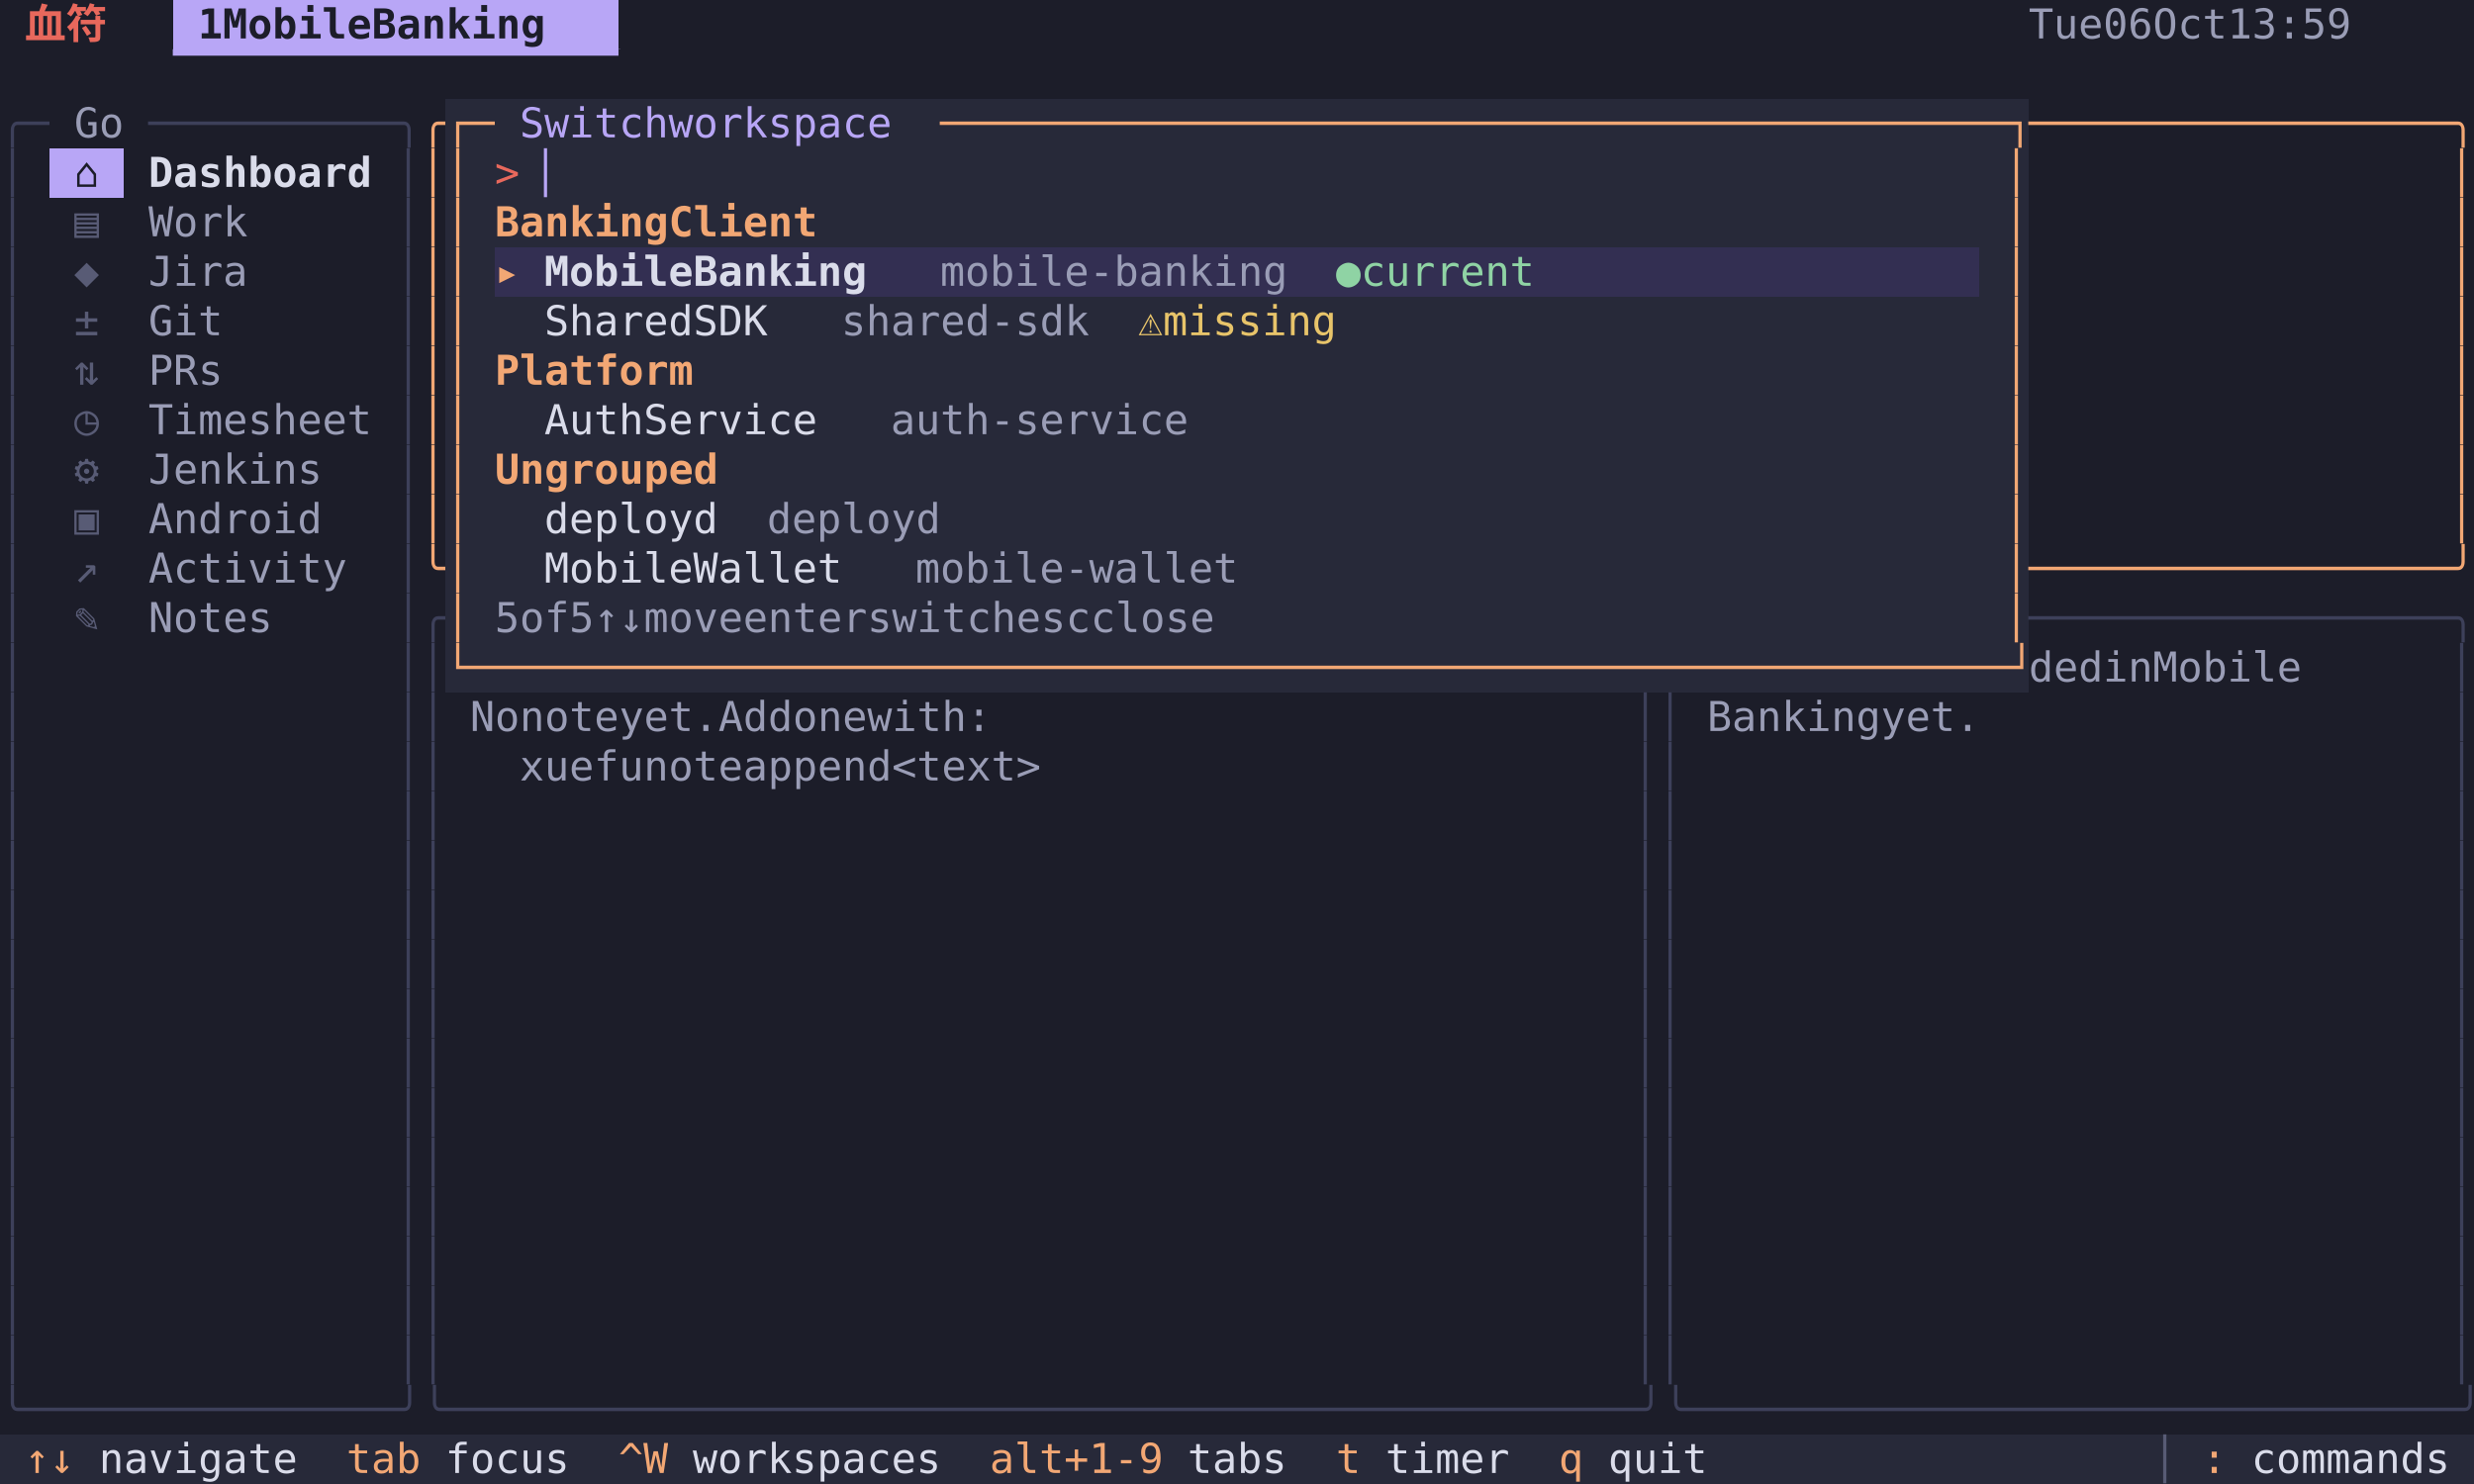
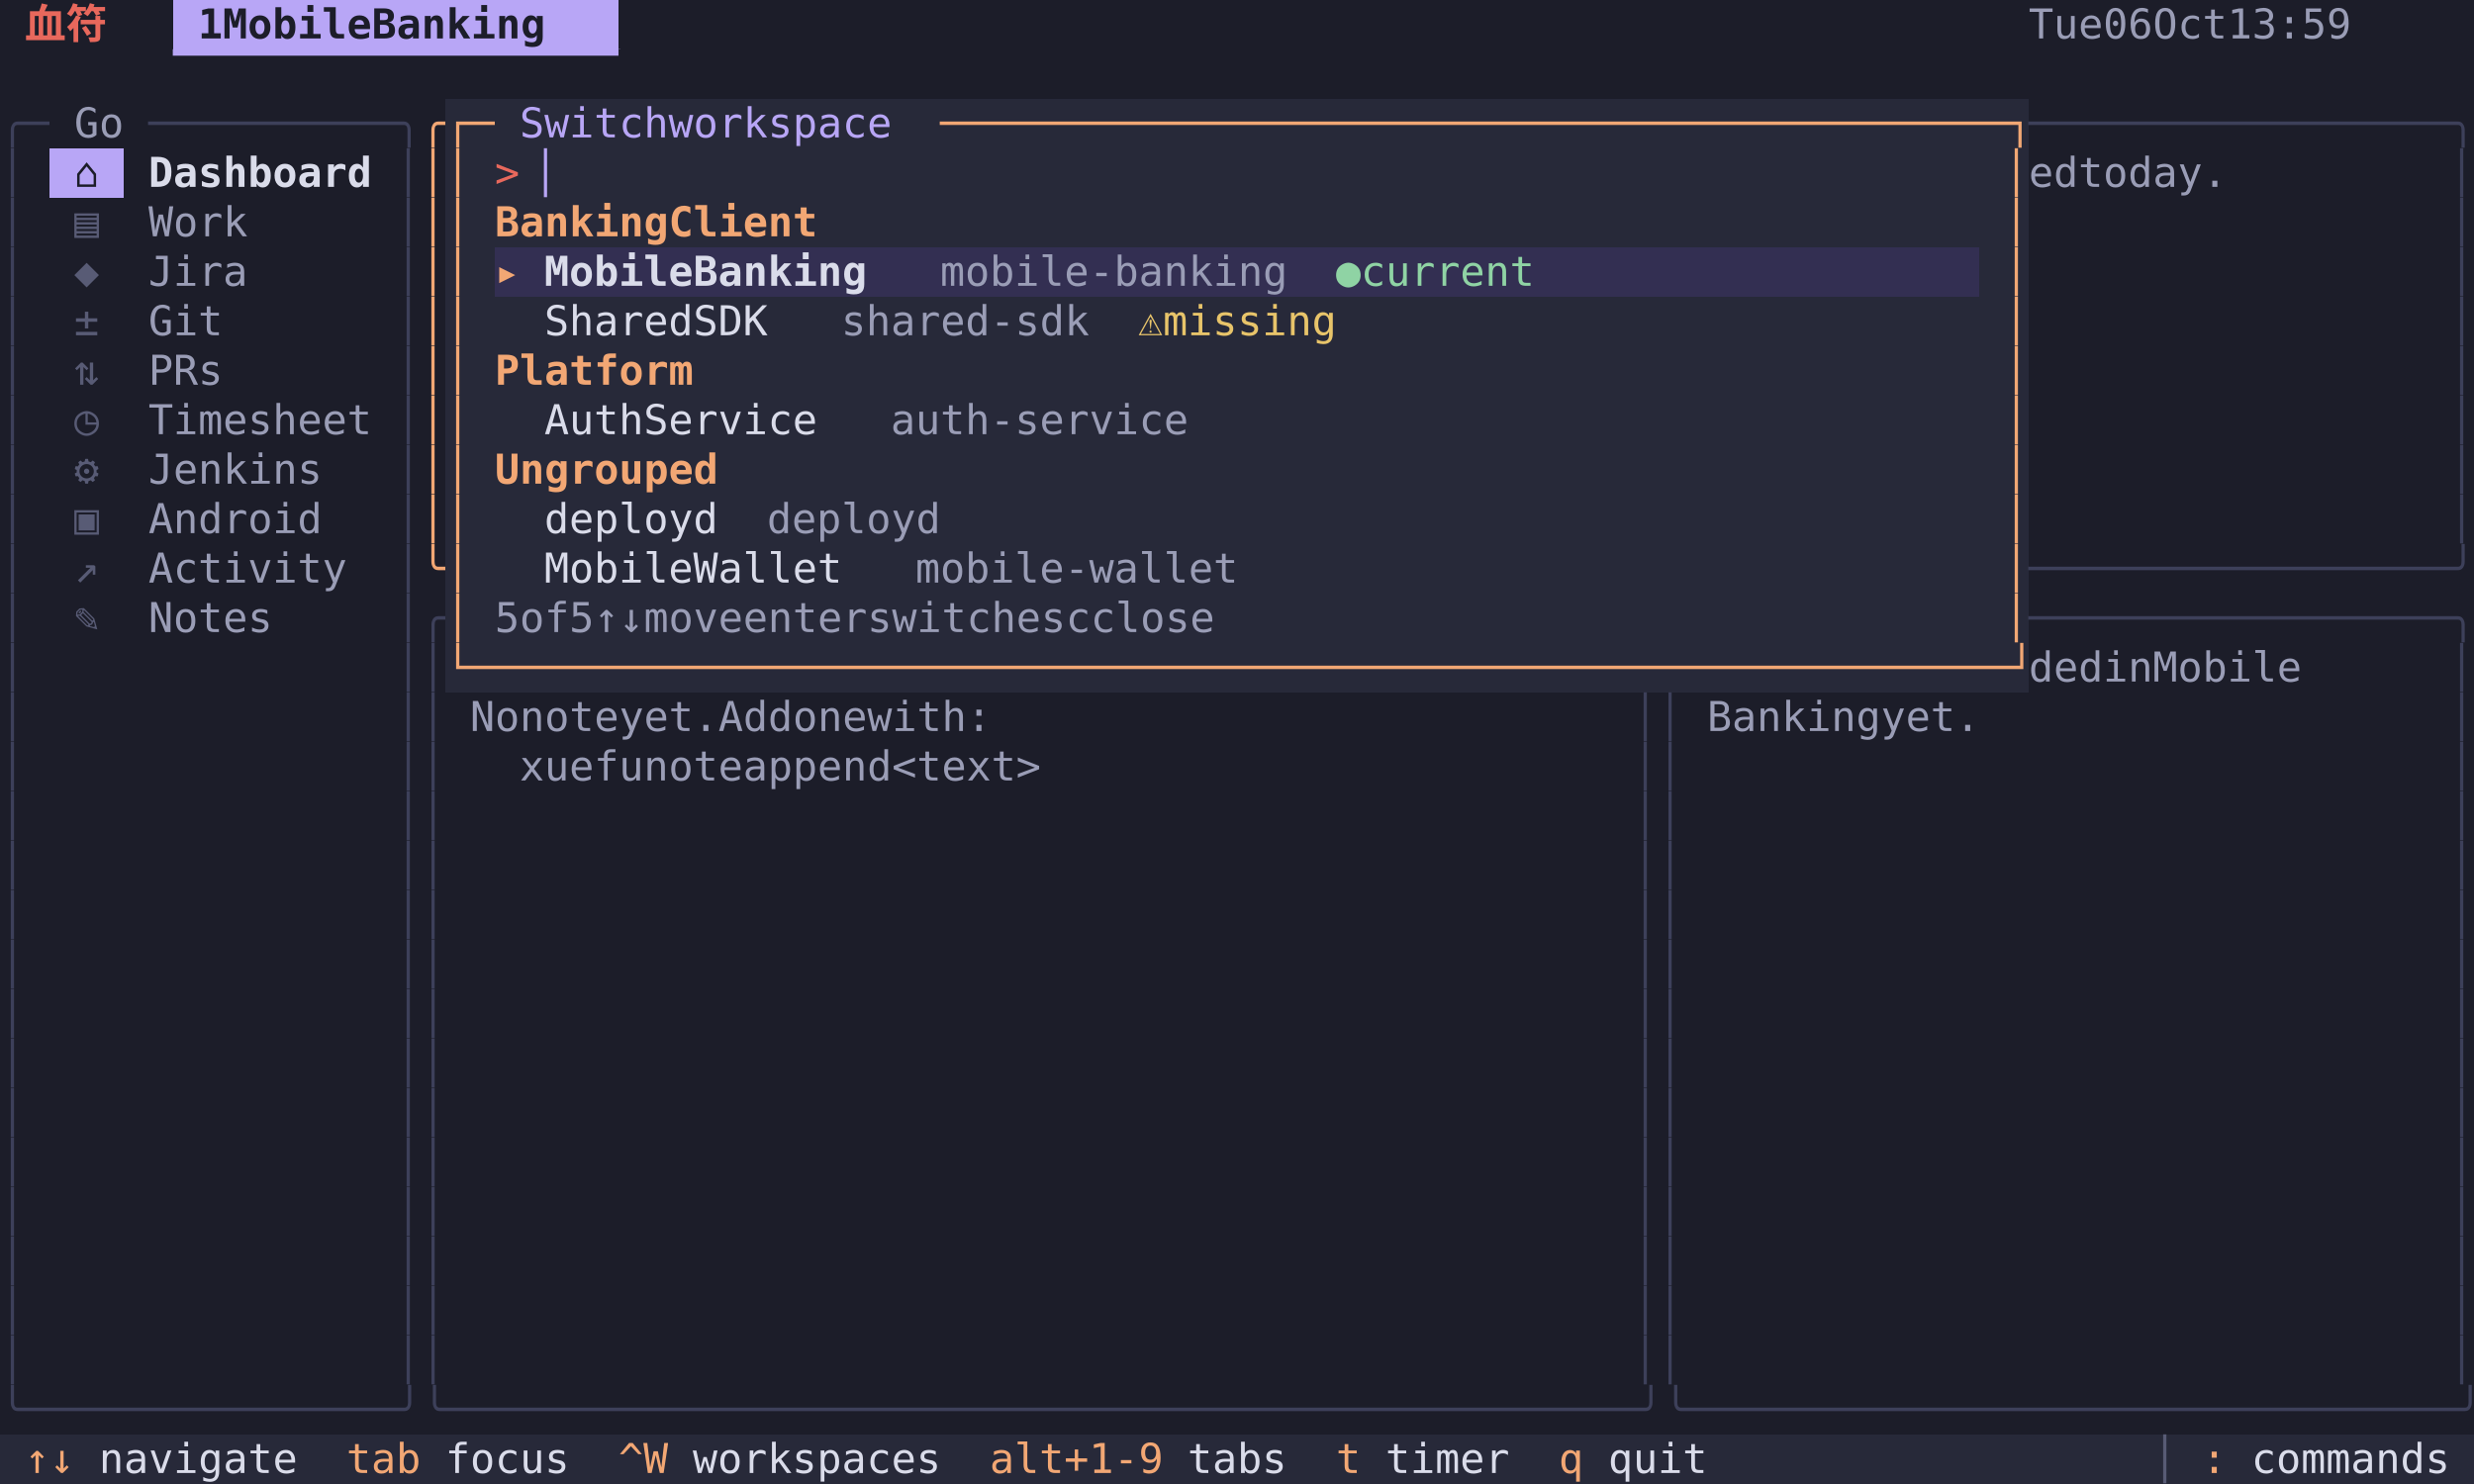
<svg xmlns="http://www.w3.org/2000/svg" width="900" height="540" viewBox="0 0 900 540" font-family="Menlo, 'DejaVu Sans Mono', 'Hiragino Sans GB', 'Noto Sans CJK SC', 'PingFang SC', monospace" font-size="15">
  <rect x="0" y="0" width="9" height="18" fill="#1c1d29" />
  <rect x="9" y="0" width="36" height="18" fill="#1c1d29" />
  <text x="9 27" y="14" fill="#e8685c" font-weight="bold">血符</text>
  <rect x="45" y="0" width="18" height="18" fill="#1c1d29" />
  <rect x="63" y="0" width="162" height="18" fill="#b8a6f6" />
  <text x="72 90 99 108 117 126 135 153 162 171 180 189 198 207" y="14" fill="#1c1d29" font-weight="bold">1MobileBanking</text>
  <rect x="225" y="0" width="513" height="18" fill="#1c1d29" />
  <rect x="738" y="0" width="153" height="18" fill="#1c1d29" />
  <text x="738 747 756 774 783 801 810 819 846 855 864 873 882" y="14" fill="#9a9db6">Tue06Oct13:59</text>
  <rect x="891" y="0" width="9" height="18" fill="#1c1d29" />
  <rect x="0" y="18" width="9" height="18" fill="#1c1d29" />
  <rect x="9" y="18" width="216" height="18" fill="#1c1d29" />
  <text x="63 72 81 90 99 108 117 126 135 144 153 162 171 180 189 198 207 216" y="32" fill="#b8a6f6">▔▔▔▔▔▔▔▔▔▔▔▔▔▔▔▔▔▔</text>
  <rect x="225" y="18" width="675" height="18" fill="#1c1d29" />
  <rect x="0" y="36" width="18" height="18" fill="#1c1d29" />
  <text x="0 9" y="50" fill="#3d405a">╭─</text>
  <rect x="18" y="36" width="36" height="18" fill="#1c1d29" />
  <text x="27 36" y="50" fill="#9a9db6">Go</text>
  <rect x="54" y="36" width="99" height="18" fill="#1c1d29" />
  <text x="54 63 72 81 90 99 108 117 126 135 144" y="50" fill="#3d405a">──────────╮</text>
  <rect x="153" y="36" width="9" height="18" fill="#1c1d29" />
  <text x="153" y="50" fill="#f2a774">╭</text>
  <rect x="162" y="36" width="18" height="18" fill="#272939" />
  <text x="162 171" y="50" fill="#f2a774">┌─</text>
  <rect x="180" y="36" width="162" height="18" fill="#272939" />
  <text x="189 198 207 216 225 234 252 261 270 279 288 297 306 315 324" y="50" fill="#b8a6f6">Switchworkspace</text>
  <rect x="342" y="36" width="396" height="18" fill="#272939" />
  <text x="342 351 360 369 378 387 396 405 414 423 432 441 450 459 468 477 486 495 504 513 522 531 540 549 558 567 576 585 594 603 612 621 630 639 648 657 666 675 684 693 702 711 720 729" y="50" fill="#f2a774">───────────────────────────────────────────┐</text>
  <rect x="738" y="36" width="162" height="18" fill="#1c1d29" />
-   <text x="738 747 756 765 774 783 792 801 810 819 828 837 846 855 864 873 882 891" y="50" fill="#f2a774">─────────────────╮</text>
+   <text x="738 747 756 765 774 783 792 801 810 819 828 837 846 855 864 873 882 891" y="50" fill="#3d405a">─────────────────╮</text>
  <rect x="0" y="54" width="9" height="18" fill="#1c1d29" />
  <text x="0" y="68" fill="#3d405a">│</text>
  <rect x="9" y="54" width="9" height="18" fill="#1c1d29" />
  <rect x="18" y="54" width="27" height="18" fill="#b8a6f6" />
  <text x="27" y="68" fill="#1c1d29">⌂</text>
  <rect x="45" y="54" width="90" height="18" fill="#1c1d29" />
  <text x="54 63 72 81 90 99 108 117 126" y="68" fill="#dadcea" font-weight="bold">Dashboard</text>
  <rect x="135" y="54" width="9" height="18" fill="#1c1d29" />
  <rect x="144" y="54" width="9" height="18" fill="#1c1d29" />
  <text x="144" y="68" fill="#3d405a">│</text>
  <rect x="153" y="54" width="9" height="18" fill="#1c1d29" />
  <text x="153" y="68" fill="#f2a774">│</text>
  <rect x="162" y="54" width="9" height="18" fill="#272939" />
  <text x="162" y="68" fill="#f2a774">│</text>
  <rect x="171" y="54" width="9" height="18" fill="#272939" />
  <rect x="180" y="54" width="18" height="18" fill="#272939" />
  <text x="180" y="68" fill="#e8685c">&gt;</text>
  <rect x="198" y="54" width="9" height="18" fill="#272939" />
  <text x="198" y="68" fill="#b8a6f6">▏</text>
  <rect x="207" y="54" width="522" height="18" fill="#272939" />
  <rect x="729" y="54" width="9" height="18" fill="#272939" />
  <text x="729" y="68" fill="#f2a774">│</text>
-   <rect x="738" y="54" width="153" height="18" fill="#1c1d29" />
+   <rect x="738" y="54" width="81" height="18" fill="#1c1d29" />
+   <text x="738 747 765 774 783 792 801 810" y="68" fill="#9a9db6">edtoday.</text>
+   <rect x="819" y="54" width="72" height="18" fill="#1c1d29" />
  <rect x="891" y="54" width="9" height="18" fill="#1c1d29" />
-   <text x="891" y="68" fill="#f2a774">│</text>
+   <text x="891" y="68" fill="#3d405a">│</text>
  <rect x="0" y="72" width="9" height="18" fill="#1c1d29" />
  <text x="0" y="86" fill="#3d405a">│</text>
  <rect x="9" y="72" width="9" height="18" fill="#1c1d29" />
  <rect x="18" y="72" width="27" height="18" fill="#1c1d29" />
  <text x="27" y="86" fill="#585b75">▤</text>
  <rect x="45" y="72" width="45" height="18" fill="#1c1d29" />
  <text x="54 63 72 81" y="86" fill="#9a9db6">Work</text>
  <rect x="90" y="72" width="54" height="18" fill="#1c1d29" />
  <rect x="144" y="72" width="9" height="18" fill="#1c1d29" />
  <text x="144" y="86" fill="#3d405a">│</text>
  <rect x="153" y="72" width="9" height="18" fill="#1c1d29" />
  <text x="153" y="86" fill="#f2a774">│</text>
  <rect x="162" y="72" width="9" height="18" fill="#272939" />
  <text x="162" y="86" fill="#f2a774">│</text>
  <rect x="171" y="72" width="9" height="18" fill="#272939" />
  <rect x="180" y="72" width="126" height="18" fill="#272939" />
  <text x="180 189 198 207 216 225 234 252 261 270 279 288 297" y="86" fill="#f2a774" font-weight="bold">BankingClient</text>
  <rect x="306" y="72" width="423" height="18" fill="#272939" />
  <rect x="729" y="72" width="9" height="18" fill="#272939" />
  <text x="729" y="86" fill="#f2a774">│</text>
  <rect x="738" y="72" width="153" height="18" fill="#1c1d29" />
  <rect x="891" y="72" width="9" height="18" fill="#1c1d29" />
-   <text x="891" y="86" fill="#f2a774">│</text>
+   <text x="891" y="86" fill="#3d405a">│</text>
  <rect x="0" y="90" width="9" height="18" fill="#1c1d29" />
  <text x="0" y="104" fill="#3d405a">│</text>
  <rect x="9" y="90" width="9" height="18" fill="#1c1d29" />
  <rect x="18" y="90" width="27" height="18" fill="#1c1d29" />
  <text x="27" y="104" fill="#585b75">◆</text>
  <rect x="45" y="90" width="45" height="18" fill="#1c1d29" />
  <text x="54 63 72 81" y="104" fill="#9a9db6">Jira</text>
  <rect x="90" y="90" width="54" height="18" fill="#1c1d29" />
  <rect x="144" y="90" width="9" height="18" fill="#1c1d29" />
  <text x="144" y="104" fill="#3d405a">│</text>
  <rect x="153" y="90" width="9" height="18" fill="#1c1d29" />
  <text x="153" y="104" fill="#f2a774">│</text>
  <rect x="162" y="90" width="9" height="18" fill="#272939" />
  <text x="162" y="104" fill="#f2a774">│</text>
  <rect x="171" y="90" width="9" height="18" fill="#272939" />
  <rect x="180" y="90" width="18" height="18" fill="#332f52" />
  <text x="180" y="104" fill="#f2a774">▸</text>
  <rect x="198" y="90" width="126" height="18" fill="#332f52" />
  <text x="198 207 216 225 234 243 261 270 279 288 297 306 315" y="104" fill="#dadcea" font-weight="bold">MobileBanking</text>
  <rect x="324" y="90" width="18" height="18" fill="#332f52" />
  <rect x="342" y="90" width="126" height="18" fill="#332f52" />
  <text x="342 351 360 369 378 387 396 405 414 423 432 441 450 459" y="104" fill="#9a9db6">mobile-banking</text>
  <rect x="468" y="90" width="99" height="18" fill="#332f52" />
  <text x="486 504 513 522 531 540 549 558" y="104" fill="#8fd3a4">●current</text>
  <rect x="567" y="90" width="153" height="18" fill="#332f52" />
  <rect x="720" y="90" width="9" height="18" fill="#272939" />
  <rect x="729" y="90" width="9" height="18" fill="#272939" />
  <text x="729" y="104" fill="#f2a774">│</text>
  <rect x="738" y="90" width="153" height="18" fill="#1c1d29" />
  <rect x="891" y="90" width="9" height="18" fill="#1c1d29" />
-   <text x="891" y="104" fill="#f2a774">│</text>
+   <text x="891" y="104" fill="#3d405a">│</text>
  <rect x="0" y="108" width="9" height="18" fill="#1c1d29" />
  <text x="0" y="122" fill="#3d405a">│</text>
  <rect x="9" y="108" width="9" height="18" fill="#1c1d29" />
  <rect x="18" y="108" width="27" height="18" fill="#1c1d29" />
  <text x="27" y="122" fill="#585b75">±</text>
  <rect x="45" y="108" width="36" height="18" fill="#1c1d29" />
  <text x="54 63 72" y="122" fill="#9a9db6">Git</text>
  <rect x="81" y="108" width="63" height="18" fill="#1c1d29" />
  <rect x="144" y="108" width="9" height="18" fill="#1c1d29" />
  <text x="144" y="122" fill="#3d405a">│</text>
  <rect x="153" y="108" width="9" height="18" fill="#1c1d29" />
  <text x="153" y="122" fill="#f2a774">│</text>
  <rect x="162" y="108" width="9" height="18" fill="#272939" />
  <text x="162" y="122" fill="#f2a774">│</text>
  <rect x="171" y="108" width="9" height="18" fill="#272939" />
  <rect x="180" y="108" width="18" height="18" fill="#272939" />
  <rect x="198" y="108" width="90" height="18" fill="#272939" />
  <text x="198 207 216 225 234 243 261 270 279" y="122" fill="#dadcea">SharedSDK</text>
  <rect x="288" y="108" width="18" height="18" fill="#272939" />
  <rect x="306" y="108" width="90" height="18" fill="#272939" />
  <text x="306 315 324 333 342 351 360 369 378 387" y="122" fill="#9a9db6">shared-sdk</text>
  <rect x="396" y="108" width="99" height="18" fill="#272939" />
  <text x="414 432 441 450 459 468 477 486" y="122" fill="#e8c46a">⚠missing</text>
  <rect x="495" y="108" width="234" height="18" fill="#272939" />
  <rect x="729" y="108" width="9" height="18" fill="#272939" />
  <text x="729" y="122" fill="#f2a774">│</text>
  <rect x="738" y="108" width="153" height="18" fill="#1c1d29" />
  <rect x="891" y="108" width="9" height="18" fill="#1c1d29" />
-   <text x="891" y="122" fill="#f2a774">│</text>
+   <text x="891" y="122" fill="#3d405a">│</text>
  <rect x="0" y="126" width="9" height="18" fill="#1c1d29" />
  <text x="0" y="140" fill="#3d405a">│</text>
  <rect x="9" y="126" width="9" height="18" fill="#1c1d29" />
  <rect x="18" y="126" width="27" height="18" fill="#1c1d29" />
  <text x="27" y="140" fill="#585b75">⇅</text>
  <rect x="45" y="126" width="36" height="18" fill="#1c1d29" />
  <text x="54 63 72" y="140" fill="#9a9db6">PRs</text>
  <rect x="81" y="126" width="63" height="18" fill="#1c1d29" />
  <rect x="144" y="126" width="9" height="18" fill="#1c1d29" />
  <text x="144" y="140" fill="#3d405a">│</text>
  <rect x="153" y="126" width="9" height="18" fill="#1c1d29" />
  <text x="153" y="140" fill="#f2a774">│</text>
  <rect x="162" y="126" width="9" height="18" fill="#272939" />
  <text x="162" y="140" fill="#f2a774">│</text>
  <rect x="171" y="126" width="9" height="18" fill="#272939" />
  <rect x="180" y="126" width="72" height="18" fill="#272939" />
  <text x="180 189 198 207 216 225 234 243" y="140" fill="#f2a774" font-weight="bold">Platform</text>
  <rect x="252" y="126" width="477" height="18" fill="#272939" />
  <rect x="729" y="126" width="9" height="18" fill="#272939" />
  <text x="729" y="140" fill="#f2a774">│</text>
  <rect x="738" y="126" width="153" height="18" fill="#1c1d29" />
  <rect x="891" y="126" width="9" height="18" fill="#1c1d29" />
-   <text x="891" y="140" fill="#f2a774">│</text>
+   <text x="891" y="140" fill="#3d405a">│</text>
  <rect x="0" y="144" width="9" height="18" fill="#1c1d29" />
  <text x="0" y="158" fill="#3d405a">│</text>
  <rect x="9" y="144" width="9" height="18" fill="#1c1d29" />
  <rect x="18" y="144" width="27" height="18" fill="#1c1d29" />
  <text x="27" y="158" fill="#585b75">◷</text>
  <rect x="45" y="144" width="90" height="18" fill="#1c1d29" />
  <text x="54 63 72 81 90 99 108 117 126" y="158" fill="#9a9db6">Timesheet</text>
  <rect x="135" y="144" width="9" height="18" fill="#1c1d29" />
  <rect x="144" y="144" width="9" height="18" fill="#1c1d29" />
  <text x="144" y="158" fill="#3d405a">│</text>
  <rect x="153" y="144" width="9" height="18" fill="#1c1d29" />
  <text x="153" y="158" fill="#f2a774">│</text>
  <rect x="162" y="144" width="9" height="18" fill="#272939" />
  <text x="162" y="158" fill="#f2a774">│</text>
  <rect x="171" y="144" width="9" height="18" fill="#272939" />
  <rect x="180" y="144" width="18" height="18" fill="#272939" />
  <rect x="198" y="144" width="108" height="18" fill="#272939" />
  <text x="198 207 216 225 243 252 261 270 279 288 297" y="158" fill="#dadcea">AuthService</text>
  <rect x="306" y="144" width="18" height="18" fill="#272939" />
  <rect x="324" y="144" width="108" height="18" fill="#272939" />
  <text x="324 333 342 351 360 369 378 387 396 405 414 423" y="158" fill="#9a9db6">auth-service</text>
  <rect x="432" y="144" width="297" height="18" fill="#272939" />
  <rect x="729" y="144" width="9" height="18" fill="#272939" />
  <text x="729" y="158" fill="#f2a774">│</text>
  <rect x="738" y="144" width="153" height="18" fill="#1c1d29" />
  <rect x="891" y="144" width="9" height="18" fill="#1c1d29" />
-   <text x="891" y="158" fill="#f2a774">│</text>
+   <text x="891" y="158" fill="#3d405a">│</text>
  <rect x="0" y="162" width="9" height="18" fill="#1c1d29" />
  <text x="0" y="176" fill="#3d405a">│</text>
  <rect x="9" y="162" width="9" height="18" fill="#1c1d29" />
  <rect x="18" y="162" width="27" height="18" fill="#1c1d29" />
  <text x="27" y="176" fill="#585b75">⚙</text>
  <rect x="45" y="162" width="72" height="18" fill="#1c1d29" />
  <text x="54 63 72 81 90 99 108" y="176" fill="#9a9db6">Jenkins</text>
  <rect x="117" y="162" width="27" height="18" fill="#1c1d29" />
  <rect x="144" y="162" width="9" height="18" fill="#1c1d29" />
  <text x="144" y="176" fill="#3d405a">│</text>
  <rect x="153" y="162" width="9" height="18" fill="#1c1d29" />
  <text x="153" y="176" fill="#f2a774">│</text>
  <rect x="162" y="162" width="9" height="18" fill="#272939" />
  <text x="162" y="176" fill="#f2a774">│</text>
  <rect x="171" y="162" width="9" height="18" fill="#272939" />
  <rect x="180" y="162" width="81" height="18" fill="#272939" />
  <text x="180 189 198 207 216 225 234 243 252" y="176" fill="#f2a774" font-weight="bold">Ungrouped</text>
  <rect x="261" y="162" width="468" height="18" fill="#272939" />
  <rect x="729" y="162" width="9" height="18" fill="#272939" />
  <text x="729" y="176" fill="#f2a774">│</text>
  <rect x="738" y="162" width="153" height="18" fill="#1c1d29" />
  <rect x="891" y="162" width="9" height="18" fill="#1c1d29" />
-   <text x="891" y="176" fill="#f2a774">│</text>
+   <text x="891" y="176" fill="#3d405a">│</text>
  <rect x="0" y="180" width="9" height="18" fill="#1c1d29" />
  <text x="0" y="194" fill="#3d405a">│</text>
  <rect x="9" y="180" width="9" height="18" fill="#1c1d29" />
  <rect x="18" y="180" width="27" height="18" fill="#1c1d29" />
  <text x="27" y="194" fill="#585b75">▣</text>
  <rect x="45" y="180" width="72" height="18" fill="#1c1d29" />
  <text x="54 63 72 81 90 99 108" y="194" fill="#9a9db6">Android</text>
  <rect x="117" y="180" width="27" height="18" fill="#1c1d29" />
  <rect x="144" y="180" width="9" height="18" fill="#1c1d29" />
  <text x="144" y="194" fill="#3d405a">│</text>
  <rect x="153" y="180" width="9" height="18" fill="#1c1d29" />
  <text x="153" y="194" fill="#f2a774">│</text>
  <rect x="162" y="180" width="9" height="18" fill="#272939" />
  <text x="162" y="194" fill="#f2a774">│</text>
  <rect x="171" y="180" width="9" height="18" fill="#272939" />
  <rect x="180" y="180" width="18" height="18" fill="#272939" />
  <rect x="198" y="180" width="63" height="18" fill="#272939" />
  <text x="198 207 216 225 234 243 252" y="194" fill="#dadcea">deployd</text>
  <rect x="261" y="180" width="18" height="18" fill="#272939" />
  <rect x="279" y="180" width="63" height="18" fill="#272939" />
  <text x="279 288 297 306 315 324 333" y="194" fill="#9a9db6">deployd</text>
  <rect x="342" y="180" width="387" height="18" fill="#272939" />
  <rect x="729" y="180" width="9" height="18" fill="#272939" />
  <text x="729" y="194" fill="#f2a774">│</text>
  <rect x="738" y="180" width="153" height="18" fill="#1c1d29" />
  <rect x="891" y="180" width="9" height="18" fill="#1c1d29" />
-   <text x="891" y="194" fill="#f2a774">│</text>
+   <text x="891" y="194" fill="#3d405a">│</text>
  <rect x="0" y="198" width="9" height="18" fill="#1c1d29" />
  <text x="0" y="212" fill="#3d405a">│</text>
  <rect x="9" y="198" width="9" height="18" fill="#1c1d29" />
  <rect x="18" y="198" width="27" height="18" fill="#1c1d29" />
  <text x="27" y="212" fill="#585b75">↗</text>
  <rect x="45" y="198" width="81" height="18" fill="#1c1d29" />
  <text x="54 63 72 81 90 99 108 117" y="212" fill="#9a9db6">Activity</text>
  <rect x="126" y="198" width="18" height="18" fill="#1c1d29" />
  <rect x="144" y="198" width="9" height="18" fill="#1c1d29" />
  <text x="144" y="212" fill="#3d405a">│</text>
  <rect x="153" y="198" width="9" height="18" fill="#1c1d29" />
  <text x="153" y="212" fill="#f2a774">╰</text>
  <rect x="162" y="198" width="9" height="18" fill="#272939" />
  <text x="162" y="212" fill="#f2a774">│</text>
  <rect x="171" y="198" width="9" height="18" fill="#272939" />
  <rect x="180" y="198" width="18" height="18" fill="#272939" />
  <rect x="198" y="198" width="117" height="18" fill="#272939" />
  <text x="198 207 216 225 234 243 261 270 279 288 297 306" y="212" fill="#dadcea">MobileWallet</text>
  <rect x="315" y="198" width="18" height="18" fill="#272939" />
  <rect x="333" y="198" width="117" height="18" fill="#272939" />
  <text x="333 342 351 360 369 378 387 396 405 414 423 432 441" y="212" fill="#9a9db6">mobile-wallet</text>
  <rect x="450" y="198" width="279" height="18" fill="#272939" />
  <rect x="729" y="198" width="9" height="18" fill="#272939" />
  <text x="729" y="212" fill="#f2a774">│</text>
  <rect x="738" y="198" width="162" height="18" fill="#1c1d29" />
-   <text x="738 747 756 765 774 783 792 801 810 819 828 837 846 855 864 873 882 891" y="212" fill="#f2a774">─────────────────╯</text>
+   <text x="738 747 756 765 774 783 792 801 810 819 828 837 846 855 864 873 882 891" y="212" fill="#3d405a">─────────────────╯</text>
  <rect x="0" y="216" width="9" height="18" fill="#1c1d29" />
  <text x="0" y="230" fill="#3d405a">│</text>
  <rect x="9" y="216" width="9" height="18" fill="#1c1d29" />
  <rect x="18" y="216" width="27" height="18" fill="#1c1d29" />
  <text x="27" y="230" fill="#585b75">✎</text>
  <rect x="45" y="216" width="54" height="18" fill="#1c1d29" />
  <text x="54 63 72 81 90" y="230" fill="#9a9db6">Notes</text>
  <rect x="99" y="216" width="45" height="18" fill="#1c1d29" />
  <rect x="144" y="216" width="18" height="18" fill="#1c1d29" />
  <text x="144 153" y="230" fill="#3d405a">│╭</text>
  <rect x="162" y="216" width="9" height="18" fill="#272939" />
  <text x="162" y="230" fill="#f2a774">│</text>
  <rect x="171" y="216" width="9" height="18" fill="#272939" />
  <rect x="180" y="216" width="369" height="18" fill="#272939" />
  <text x="180 198 207 225 261 270 288 297 306 315 342 351 360 369 378 396 405 414 423 432 441 468 477 486 504 513 522 531 540" y="230" fill="#9a9db6">5of5↑↓moveenterswitchescclose</text>
  <rect x="549" y="216" width="180" height="18" fill="#272939" />
  <rect x="729" y="216" width="9" height="18" fill="#272939" />
  <text x="729" y="230" fill="#f2a774">│</text>
  <rect x="738" y="216" width="162" height="18" fill="#1c1d29" />
  <text x="738 747 756 765 774 783 792 801 810 819 828 837 846 855 864 873 882 891" y="230" fill="#3d405a">─────────────────╮</text>
  <rect x="0" y="234" width="9" height="18" fill="#1c1d29" />
  <text x="0" y="248" fill="#3d405a">│</text>
  <rect x="9" y="234" width="135" height="18" fill="#1c1d29" />
  <rect x="144" y="234" width="18" height="18" fill="#1c1d29" />
  <text x="144 153" y="248" fill="#3d405a">││</text>
  <rect x="162" y="234" width="576" height="18" fill="#272939" />
  <text x="162 171 180 189 198 207 216 225 234 243 252 261 270 279 288 297 306 315 324 333 342 351 360 369 378 387 396 405 414 423 432 441 450 459 468 477 486 495 504 513 522 531 540 549 558 567 576 585 594 603 612 621 630 639 648 657 666 675 684 693 702 711 720 729" y="248" fill="#f2a774">└──────────────────────────────────────────────────────────────┘</text>
  <rect x="738" y="234" width="126" height="18" fill="#1c1d29" />
  <text x="738 747 756 774 783 801 810 819 828 837 846" y="248" fill="#9a9db6">dedinMobile</text>
  <rect x="864" y="234" width="27" height="18" fill="#1c1d29" />
  <rect x="891" y="234" width="9" height="18" fill="#1c1d29" />
  <text x="891" y="248" fill="#3d405a">│</text>
  <rect x="0" y="252" width="9" height="18" fill="#1c1d29" />
  <text x="0" y="266" fill="#3d405a">│</text>
  <rect x="9" y="252" width="135" height="18" fill="#1c1d29" />
  <rect x="144" y="252" width="18" height="18" fill="#1c1d29" />
  <text x="144 153" y="266" fill="#3d405a">││</text>
  <rect x="162" y="252" width="9" height="18" fill="#1c1d29" />
  <rect x="171" y="252" width="234" height="18" fill="#1c1d29" />
  <text x="171 180 198 207 216 225 243 252 261 270 288 297 306 324 333 342 360 369 378 387 396" y="266" fill="#9a9db6">Nonoteyet.Addonewith:</text>
  <rect x="405" y="252" width="189" height="18" fill="#1c1d29" />
  <rect x="594" y="252" width="18" height="18" fill="#1c1d29" />
  <text x="594 603" y="266" fill="#3d405a">││</text>
  <rect x="612" y="252" width="9" height="18" fill="#1c1d29" />
  <rect x="621" y="252" width="108" height="18" fill="#1c1d29" />
  <text x="621 630 639 648 657 666 675 693 702 711 720" y="266" fill="#9a9db6">Bankingyet.</text>
  <rect x="729" y="252" width="162" height="18" fill="#1c1d29" />
  <rect x="891" y="252" width="9" height="18" fill="#1c1d29" />
  <text x="891" y="266" fill="#3d405a">│</text>
  <rect x="0" y="270" width="9" height="18" fill="#1c1d29" />
  <text x="0" y="284" fill="#3d405a">│</text>
  <rect x="9" y="270" width="135" height="18" fill="#1c1d29" />
  <rect x="144" y="270" width="18" height="18" fill="#1c1d29" />
  <text x="144 153" y="284" fill="#3d405a">││</text>
  <rect x="162" y="270" width="9" height="18" fill="#1c1d29" />
  <rect x="171" y="270" width="234" height="18" fill="#1c1d29" />
  <text x="189 198 207 216 225 243 252 261 270 288 297 306 315 324 333 351 360 369 378 387 396" y="284" fill="#9a9db6">xuefunoteappend&lt;text&gt;</text>
  <rect x="405" y="270" width="189" height="18" fill="#1c1d29" />
  <rect x="594" y="270" width="18" height="18" fill="#1c1d29" />
  <text x="594 603" y="284" fill="#3d405a">││</text>
  <rect x="612" y="270" width="279" height="18" fill="#1c1d29" />
  <rect x="891" y="270" width="9" height="18" fill="#1c1d29" />
  <text x="891" y="284" fill="#3d405a">│</text>
  <rect x="0" y="288" width="9" height="18" fill="#1c1d29" />
  <text x="0" y="302" fill="#3d405a">│</text>
  <rect x="9" y="288" width="135" height="18" fill="#1c1d29" />
  <rect x="144" y="288" width="18" height="18" fill="#1c1d29" />
  <text x="144 153" y="302" fill="#3d405a">││</text>
  <rect x="162" y="288" width="432" height="18" fill="#1c1d29" />
  <rect x="594" y="288" width="18" height="18" fill="#1c1d29" />
  <text x="594 603" y="302" fill="#3d405a">││</text>
  <rect x="612" y="288" width="279" height="18" fill="#1c1d29" />
  <rect x="891" y="288" width="9" height="18" fill="#1c1d29" />
  <text x="891" y="302" fill="#3d405a">│</text>
  <rect x="0" y="306" width="9" height="18" fill="#1c1d29" />
  <text x="0" y="320" fill="#3d405a">│</text>
  <rect x="9" y="306" width="135" height="18" fill="#1c1d29" />
  <rect x="144" y="306" width="18" height="18" fill="#1c1d29" />
  <text x="144 153" y="320" fill="#3d405a">││</text>
  <rect x="162" y="306" width="432" height="18" fill="#1c1d29" />
  <rect x="594" y="306" width="18" height="18" fill="#1c1d29" />
  <text x="594 603" y="320" fill="#3d405a">││</text>
  <rect x="612" y="306" width="279" height="18" fill="#1c1d29" />
  <rect x="891" y="306" width="9" height="18" fill="#1c1d29" />
  <text x="891" y="320" fill="#3d405a">│</text>
  <rect x="0" y="324" width="9" height="18" fill="#1c1d29" />
  <text x="0" y="338" fill="#3d405a">│</text>
  <rect x="9" y="324" width="135" height="18" fill="#1c1d29" />
  <rect x="144" y="324" width="18" height="18" fill="#1c1d29" />
  <text x="144 153" y="338" fill="#3d405a">││</text>
  <rect x="162" y="324" width="432" height="18" fill="#1c1d29" />
  <rect x="594" y="324" width="18" height="18" fill="#1c1d29" />
  <text x="594 603" y="338" fill="#3d405a">││</text>
  <rect x="612" y="324" width="279" height="18" fill="#1c1d29" />
  <rect x="891" y="324" width="9" height="18" fill="#1c1d29" />
  <text x="891" y="338" fill="#3d405a">│</text>
  <rect x="0" y="342" width="9" height="18" fill="#1c1d29" />
  <text x="0" y="356" fill="#3d405a">│</text>
  <rect x="9" y="342" width="135" height="18" fill="#1c1d29" />
  <rect x="144" y="342" width="18" height="18" fill="#1c1d29" />
  <text x="144 153" y="356" fill="#3d405a">││</text>
  <rect x="162" y="342" width="432" height="18" fill="#1c1d29" />
  <rect x="594" y="342" width="18" height="18" fill="#1c1d29" />
  <text x="594 603" y="356" fill="#3d405a">││</text>
  <rect x="612" y="342" width="279" height="18" fill="#1c1d29" />
  <rect x="891" y="342" width="9" height="18" fill="#1c1d29" />
  <text x="891" y="356" fill="#3d405a">│</text>
  <rect x="0" y="360" width="9" height="18" fill="#1c1d29" />
  <text x="0" y="374" fill="#3d405a">│</text>
  <rect x="9" y="360" width="135" height="18" fill="#1c1d29" />
  <rect x="144" y="360" width="18" height="18" fill="#1c1d29" />
  <text x="144 153" y="374" fill="#3d405a">││</text>
  <rect x="162" y="360" width="432" height="18" fill="#1c1d29" />
  <rect x="594" y="360" width="18" height="18" fill="#1c1d29" />
  <text x="594 603" y="374" fill="#3d405a">││</text>
  <rect x="612" y="360" width="279" height="18" fill="#1c1d29" />
  <rect x="891" y="360" width="9" height="18" fill="#1c1d29" />
  <text x="891" y="374" fill="#3d405a">│</text>
  <rect x="0" y="378" width="9" height="18" fill="#1c1d29" />
  <text x="0" y="392" fill="#3d405a">│</text>
  <rect x="9" y="378" width="135" height="18" fill="#1c1d29" />
  <rect x="144" y="378" width="18" height="18" fill="#1c1d29" />
  <text x="144 153" y="392" fill="#3d405a">││</text>
  <rect x="162" y="378" width="432" height="18" fill="#1c1d29" />
  <rect x="594" y="378" width="18" height="18" fill="#1c1d29" />
  <text x="594 603" y="392" fill="#3d405a">││</text>
  <rect x="612" y="378" width="279" height="18" fill="#1c1d29" />
  <rect x="891" y="378" width="9" height="18" fill="#1c1d29" />
  <text x="891" y="392" fill="#3d405a">│</text>
  <rect x="0" y="396" width="9" height="18" fill="#1c1d29" />
  <text x="0" y="410" fill="#3d405a">│</text>
  <rect x="9" y="396" width="135" height="18" fill="#1c1d29" />
  <rect x="144" y="396" width="18" height="18" fill="#1c1d29" />
  <text x="144 153" y="410" fill="#3d405a">││</text>
  <rect x="162" y="396" width="432" height="18" fill="#1c1d29" />
  <rect x="594" y="396" width="18" height="18" fill="#1c1d29" />
  <text x="594 603" y="410" fill="#3d405a">││</text>
  <rect x="612" y="396" width="279" height="18" fill="#1c1d29" />
  <rect x="891" y="396" width="9" height="18" fill="#1c1d29" />
  <text x="891" y="410" fill="#3d405a">│</text>
  <rect x="0" y="414" width="9" height="18" fill="#1c1d29" />
  <text x="0" y="428" fill="#3d405a">│</text>
  <rect x="9" y="414" width="135" height="18" fill="#1c1d29" />
  <rect x="144" y="414" width="18" height="18" fill="#1c1d29" />
  <text x="144 153" y="428" fill="#3d405a">││</text>
  <rect x="162" y="414" width="432" height="18" fill="#1c1d29" />
  <rect x="594" y="414" width="18" height="18" fill="#1c1d29" />
  <text x="594 603" y="428" fill="#3d405a">││</text>
  <rect x="612" y="414" width="279" height="18" fill="#1c1d29" />
  <rect x="891" y="414" width="9" height="18" fill="#1c1d29" />
  <text x="891" y="428" fill="#3d405a">│</text>
  <rect x="0" y="432" width="9" height="18" fill="#1c1d29" />
  <text x="0" y="446" fill="#3d405a">│</text>
  <rect x="9" y="432" width="135" height="18" fill="#1c1d29" />
  <rect x="144" y="432" width="18" height="18" fill="#1c1d29" />
  <text x="144 153" y="446" fill="#3d405a">││</text>
  <rect x="162" y="432" width="432" height="18" fill="#1c1d29" />
  <rect x="594" y="432" width="18" height="18" fill="#1c1d29" />
  <text x="594 603" y="446" fill="#3d405a">││</text>
  <rect x="612" y="432" width="279" height="18" fill="#1c1d29" />
  <rect x="891" y="432" width="9" height="18" fill="#1c1d29" />
  <text x="891" y="446" fill="#3d405a">│</text>
  <rect x="0" y="450" width="9" height="18" fill="#1c1d29" />
  <text x="0" y="464" fill="#3d405a">│</text>
  <rect x="9" y="450" width="135" height="18" fill="#1c1d29" />
  <rect x="144" y="450" width="18" height="18" fill="#1c1d29" />
  <text x="144 153" y="464" fill="#3d405a">││</text>
  <rect x="162" y="450" width="432" height="18" fill="#1c1d29" />
  <rect x="594" y="450" width="18" height="18" fill="#1c1d29" />
  <text x="594 603" y="464" fill="#3d405a">││</text>
  <rect x="612" y="450" width="279" height="18" fill="#1c1d29" />
  <rect x="891" y="450" width="9" height="18" fill="#1c1d29" />
  <text x="891" y="464" fill="#3d405a">│</text>
  <rect x="0" y="468" width="9" height="18" fill="#1c1d29" />
  <text x="0" y="482" fill="#3d405a">│</text>
  <rect x="9" y="468" width="135" height="18" fill="#1c1d29" />
  <rect x="144" y="468" width="18" height="18" fill="#1c1d29" />
  <text x="144 153" y="482" fill="#3d405a">││</text>
  <rect x="162" y="468" width="432" height="18" fill="#1c1d29" />
  <rect x="594" y="468" width="18" height="18" fill="#1c1d29" />
  <text x="594 603" y="482" fill="#3d405a">││</text>
  <rect x="612" y="468" width="279" height="18" fill="#1c1d29" />
  <rect x="891" y="468" width="9" height="18" fill="#1c1d29" />
  <text x="891" y="482" fill="#3d405a">│</text>
  <rect x="0" y="486" width="9" height="18" fill="#1c1d29" />
  <text x="0" y="500" fill="#3d405a">│</text>
  <rect x="9" y="486" width="135" height="18" fill="#1c1d29" />
  <rect x="144" y="486" width="18" height="18" fill="#1c1d29" />
  <text x="144 153" y="500" fill="#3d405a">││</text>
  <rect x="162" y="486" width="432" height="18" fill="#1c1d29" />
  <rect x="594" y="486" width="18" height="18" fill="#1c1d29" />
  <text x="594 603" y="500" fill="#3d405a">││</text>
  <rect x="612" y="486" width="279" height="18" fill="#1c1d29" />
  <rect x="891" y="486" width="9" height="18" fill="#1c1d29" />
  <text x="891" y="500" fill="#3d405a">│</text>
  <rect x="0" y="504" width="900" height="18" fill="#1c1d29" />
  <text x="0 9 18 27 36 45 54 63 72 81 90 99 108 117 126 135 144 153 162 171 180 189 198 207 216 225 234 243 252 261 270 279 288 297 306 315 324 333 342 351 360 369 378 387 396 405 414 423 432 441 450 459 468 477 486 495 504 513 522 531 540 549 558 567 576 585 594 603 612 621 630 639 648 657 666 675 684 693 702 711 720 729 738 747 756 765 774 783 792 801 810 819 828 837 846 855 864 873 882 891" y="518" fill="#3d405a">╰───────────────╯╰────────────────────────────────────────────────╯╰───────────────────────────────╯</text>
  <rect x="0" y="522" width="27" height="18" fill="#272939" />
  <text x="9 18" y="536" fill="#f2a774">↑↓</text>
  <rect x="27" y="522" width="90" height="18" fill="#272939" />
  <text x="36 45 54 63 72 81 90 99" y="536" fill="#dadcea">navigate</text>
  <rect x="117" y="522" width="36" height="18" fill="#272939" />
  <text x="126 135 144" y="536" fill="#f2a774">tab</text>
  <rect x="153" y="522" width="63" height="18" fill="#272939" />
  <text x="162 171 180 189 198" y="536" fill="#dadcea">focus</text>
  <rect x="216" y="522" width="27" height="18" fill="#272939" />
  <text x="225 234" y="536" fill="#f2a774">^W</text>
  <rect x="243" y="522" width="108" height="18" fill="#272939" />
  <text x="252 261 270 279 288 297 306 315 324 333" y="536" fill="#dadcea">workspaces</text>
  <rect x="351" y="522" width="72" height="18" fill="#272939" />
  <text x="360 369 378 387 396 405 414" y="536" fill="#f2a774">alt+1-9</text>
  <rect x="423" y="522" width="54" height="18" fill="#272939" />
  <text x="432 441 450 459" y="536" fill="#dadcea">tabs</text>
  <rect x="477" y="522" width="18" height="18" fill="#272939" />
  <text x="486" y="536" fill="#f2a774">t</text>
  <rect x="495" y="522" width="63" height="18" fill="#272939" />
  <text x="504 513 522 531 540" y="536" fill="#dadcea">timer</text>
  <rect x="558" y="522" width="18" height="18" fill="#272939" />
  <text x="567" y="536" fill="#f2a774">q</text>
  <rect x="576" y="522" width="54" height="18" fill="#272939" />
  <text x="585 594 603 612" y="536" fill="#dadcea">quit</text>
  <rect x="630" y="522" width="153" height="18" fill="#272939" />
  <rect x="783" y="522" width="18" height="18" fill="#272939" />
  <text x="783" y="536" fill="#585b75">│</text>
  <rect x="801" y="522" width="9" height="18" fill="#272939" />
  <text x="801" y="536" fill="#f2a774">:</text>
  <rect x="810" y="522" width="90" height="18" fill="#272939" />
  <text x="819 828 837 846 855 864 873 882" y="536" fill="#dadcea">commands</text>
</svg>
